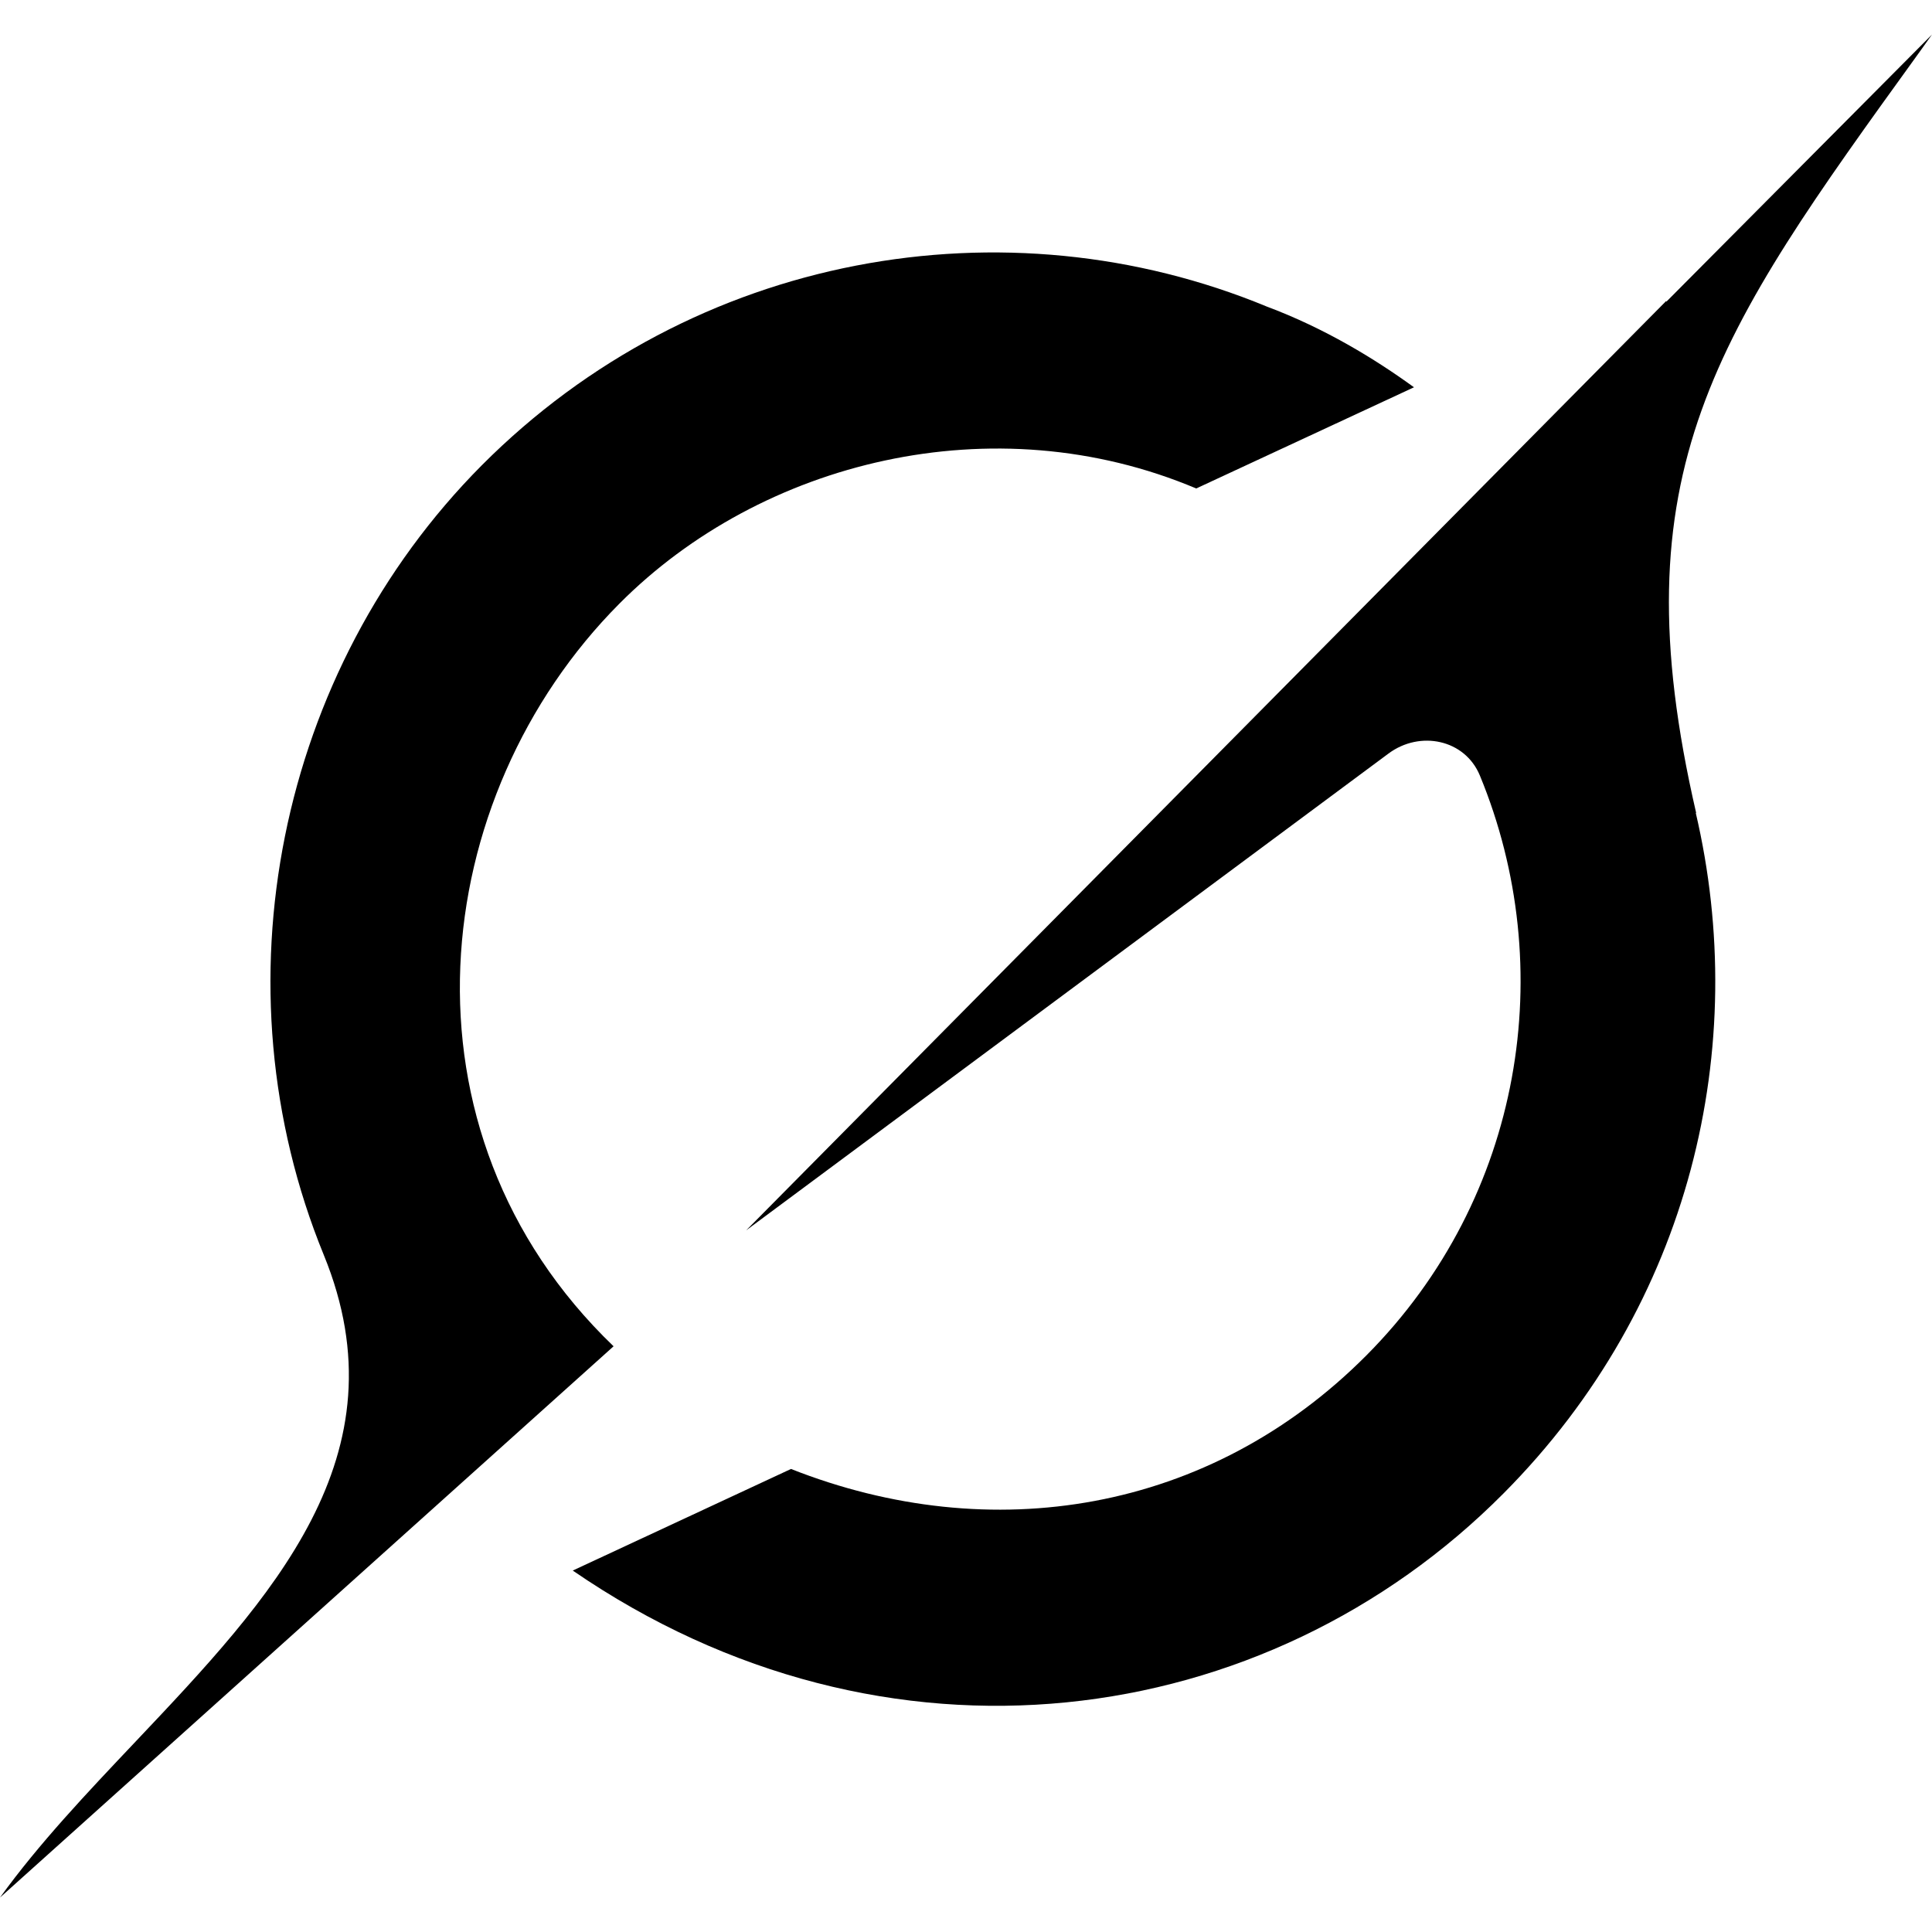
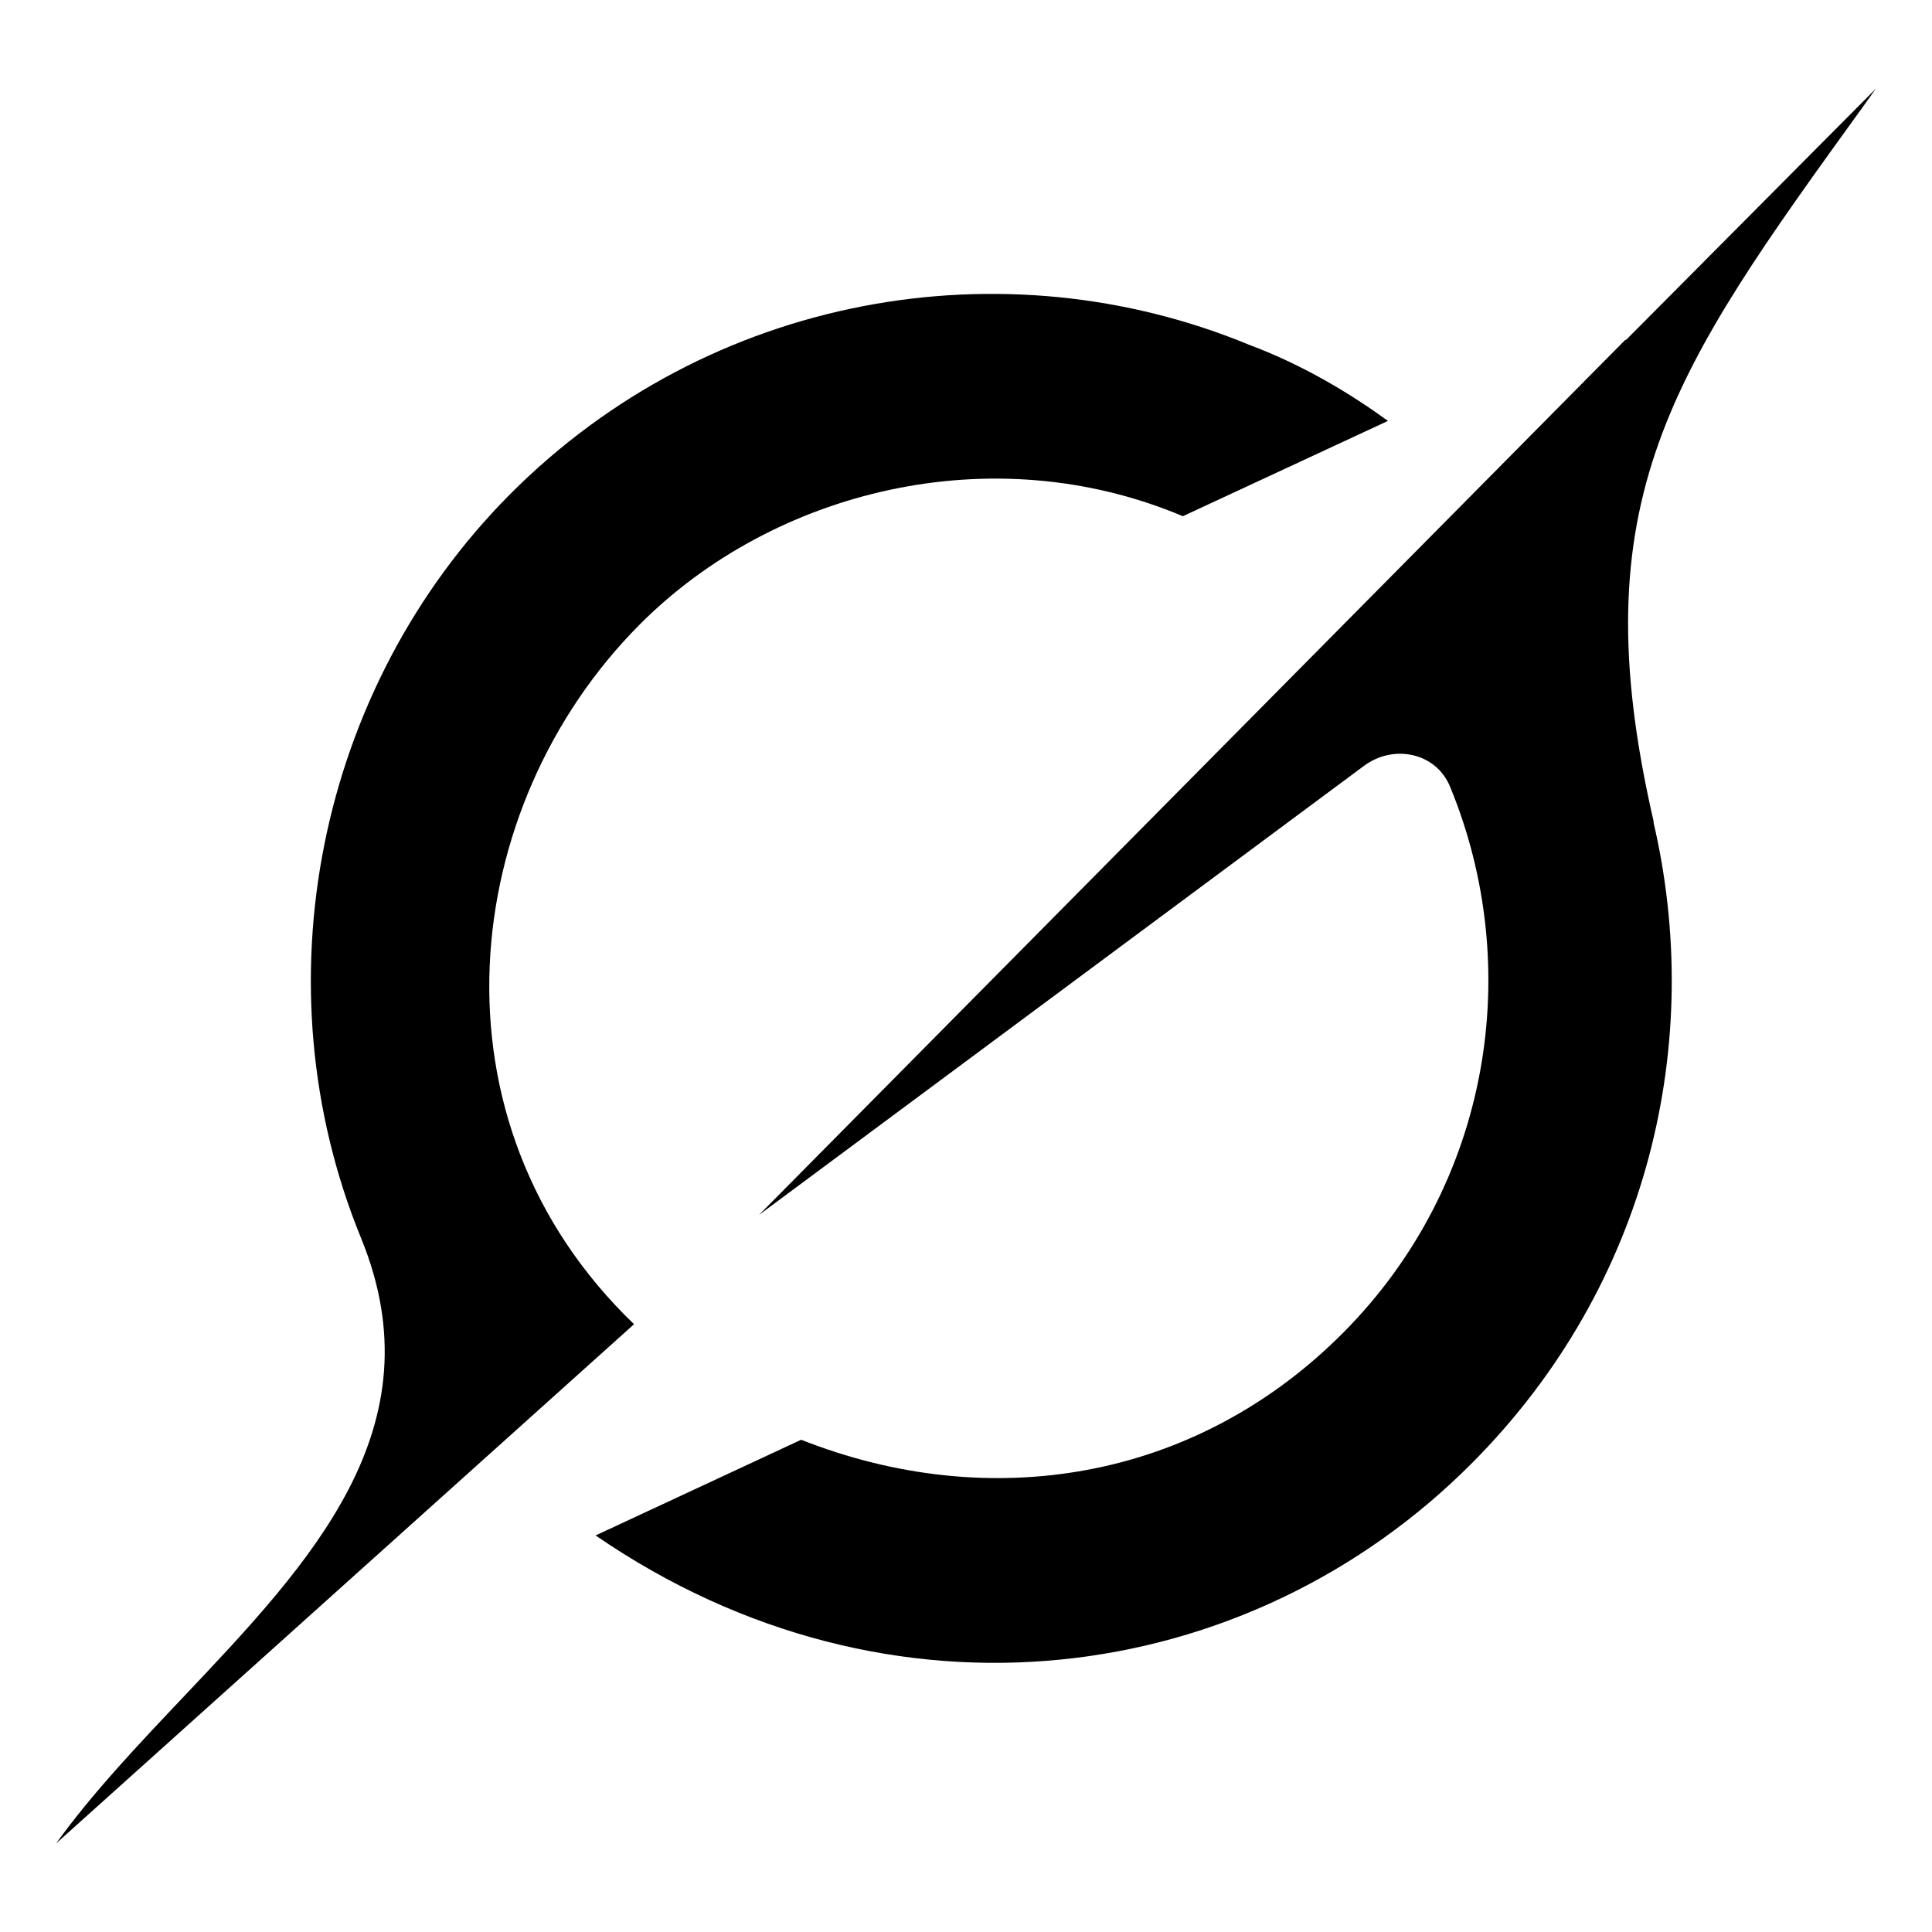
- <svg xmlns="http://www.w3.org/2000/svg" width="24" height="24" viewBox="0 0 24 24">
+ <svg xmlns="http://www.w3.org/2000/svg" width="25.48" height="25.48" viewBox="-0.74 -0.74 25.48 25.48">
  <path fill="#000000" d="M9.269 15.284L17.248 9.361C17.639 9.07 18.198 9.184 18.384 9.635C19.366 12.014 18.927 14.872 16.976 16.835C15.024 18.798 12.308 19.228 9.826 18.248L7.115 19.51C11.004 22.183 15.726 21.522 18.677 18.552C21.018 16.198 21.743 12.99 21.065 10.096L21.071 10.102C20.088 5.851 21.313 4.152 23.822 0.678C23.881 0.596 23.941 0.513 24 0.429L20.699 3.749V3.738L9.267 15.286" />
  <path fill="#000000" d="M7.622 16.724C4.831 14.042 5.312 9.892 7.694 7.499C9.455 5.728 12.341 5.005 14.86 6.068L17.565 4.811C17.078 4.457 16.453 4.076 15.736 3.808C12.497 2.468 8.618 3.135 5.984 5.781C3.451 8.329 2.654 12.246 4.022 15.589C5.044 18.087 3.369 19.854 1.681 21.638C1.083 22.27 0.483 22.902 0 23.572L7.62 16.726" />
</svg>
